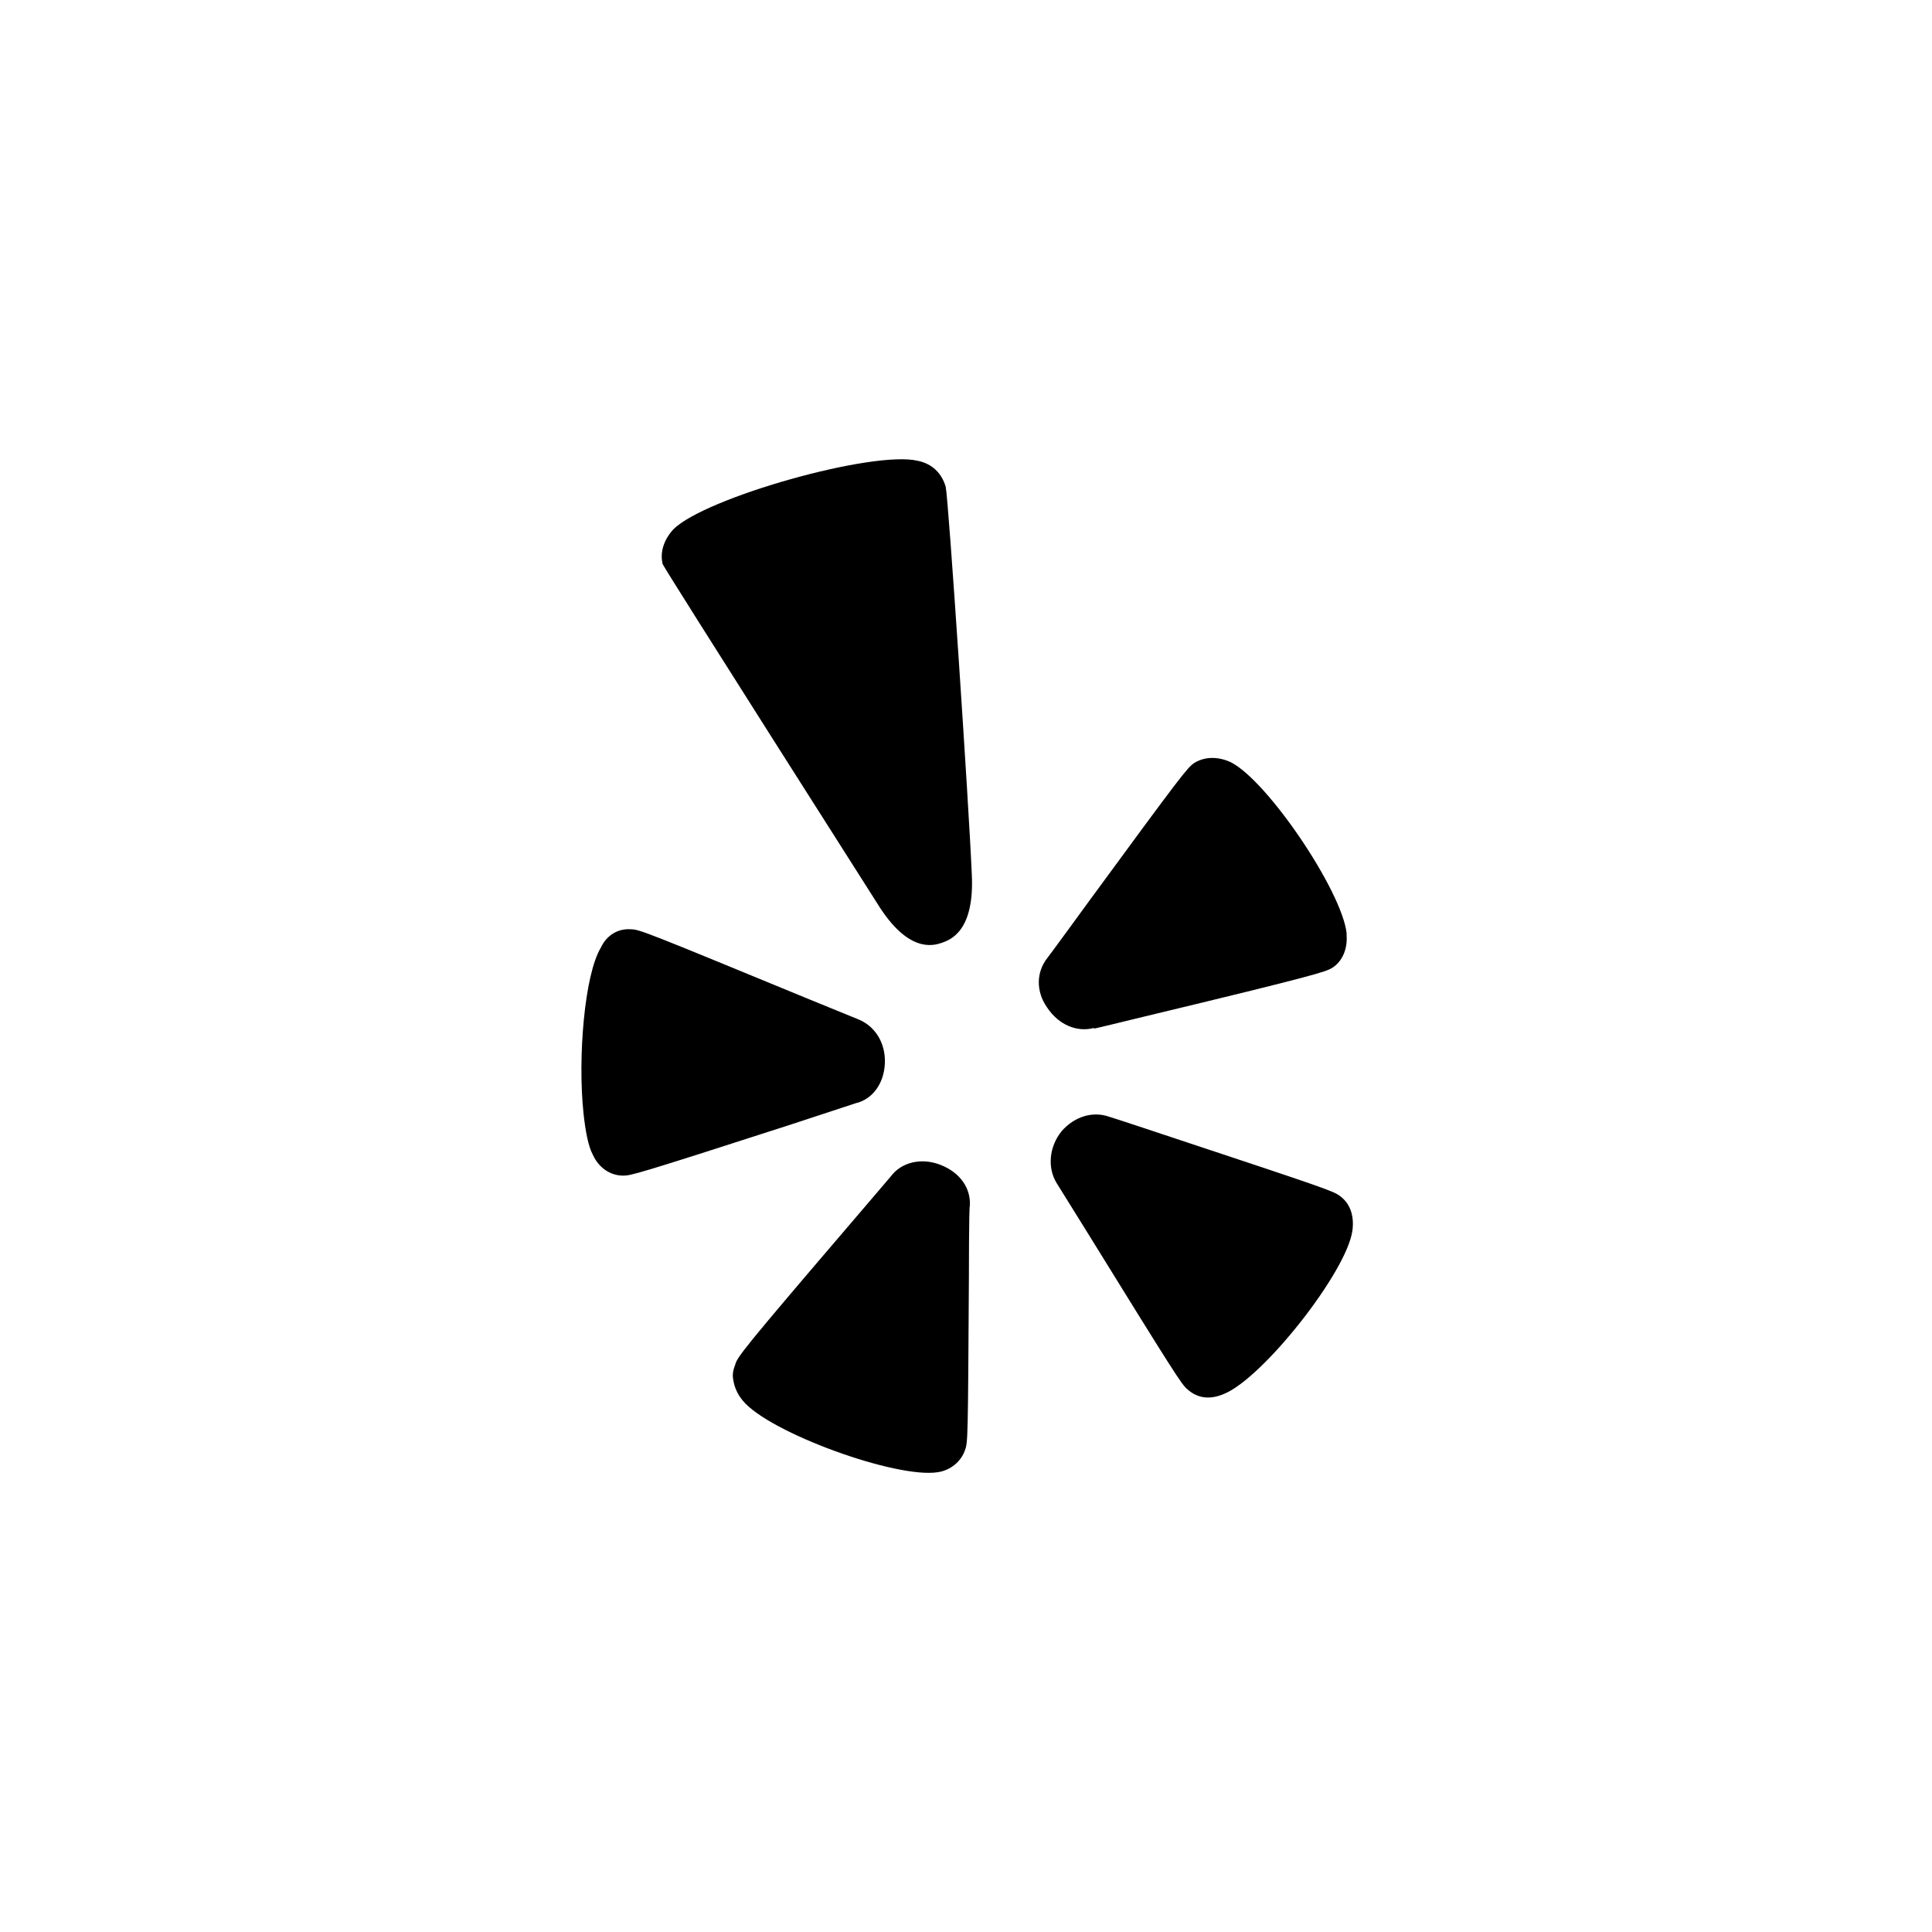
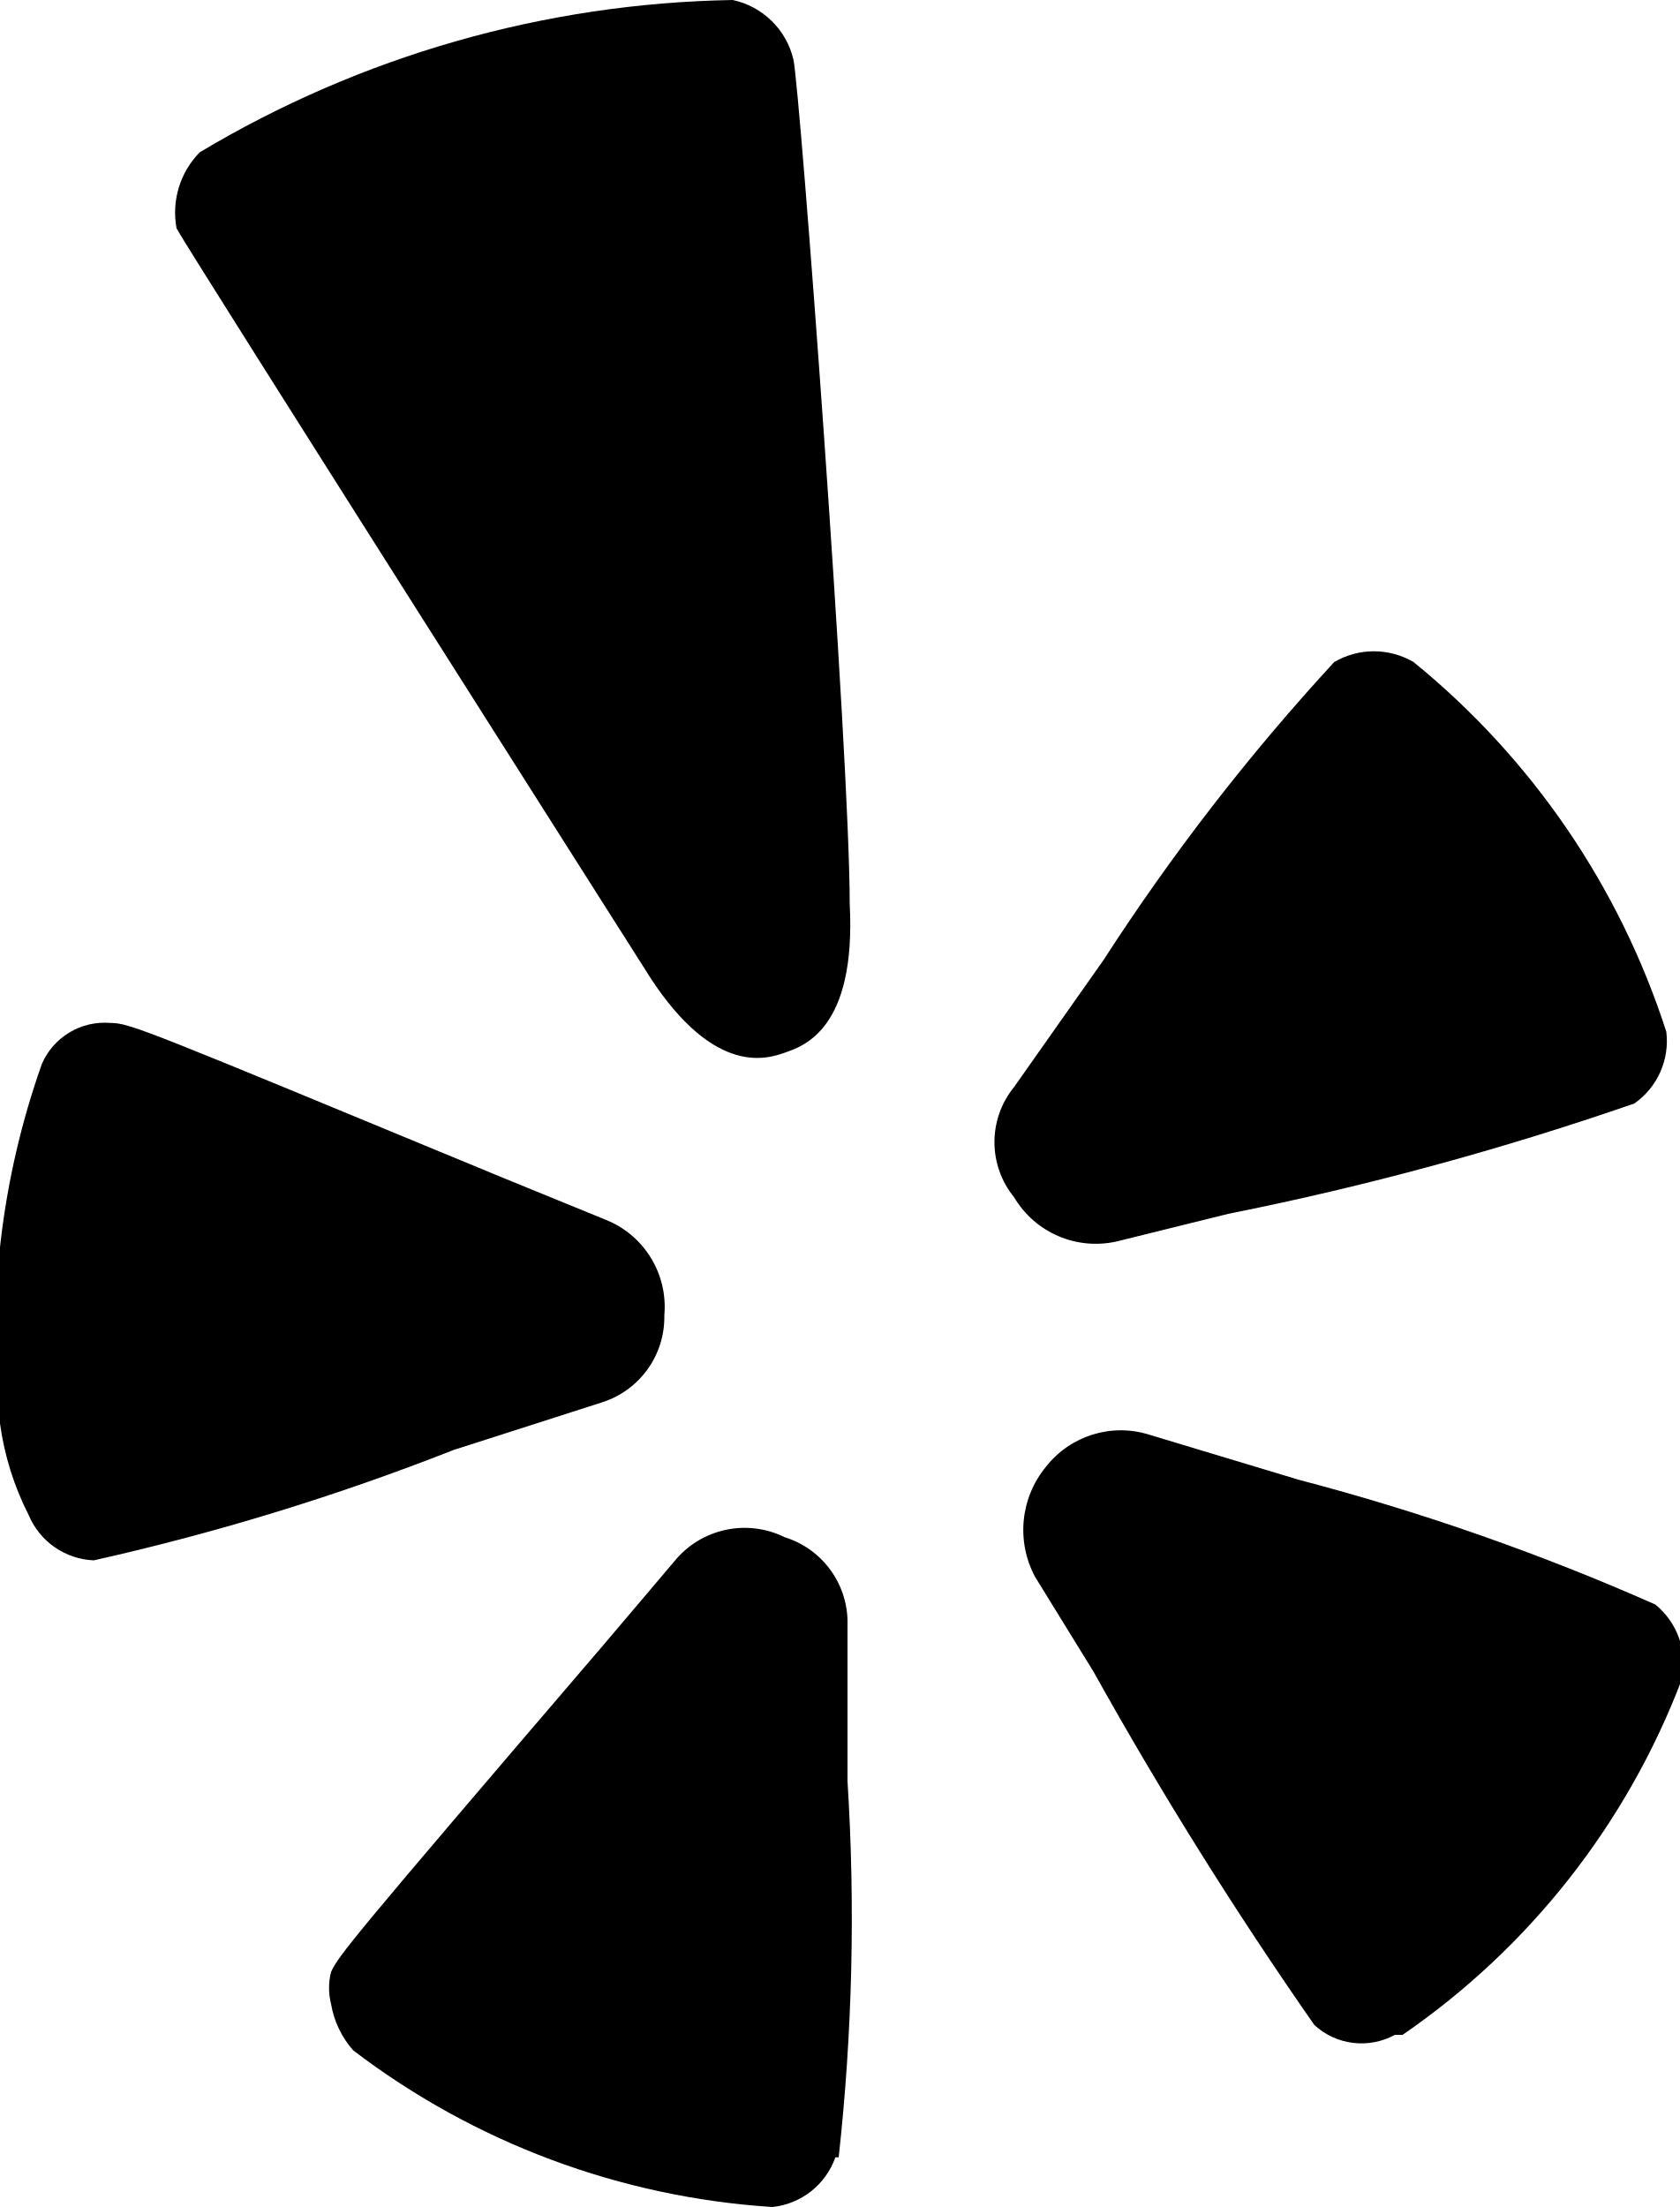
- <svg xmlns="http://www.w3.org/2000/svg" version="1.1" x="0px" y="0px" width="200px" height="200px" viewBox="0 0 200 200" style="enable-background:new 0 0 200 200;" xml:space="preserve">
-   <path d="M65.3,96.2c0.9,0,1.6,0.3,18.6,7.3l4.9,2c1.8,0.7,2.9,2.5,2.8,4.6c-0.1,2.1-1.3,3.7-3,4.1c0,0-7,2.3-7,2.3  c-15.8,5.1-16.3,5.2-17.1,5.2c-1.3,0-2.5-0.8-3.1-2.1c-0.5-0.9-0.8-2.5-1-4.4c-0.6-5.7,0.1-14.3,1.8-17.1  C62.8,96.8,64,96.1,65.3,96.2z M99.9,150.1c0.3-0.8,0.3-1.3,0.4-17.9c0,0,0-7.3,0.1-7.4c0.1-1.8-1-3.4-3-4.2c-2-0.8-4.1-0.3-5.2,1.2  c0,0-3.5,4.1-3.5,4.1c-11.9,13.9-12.4,14.6-12.6,15.4c-0.2,0.5-0.3,1-0.2,1.5c0.1,0.7,0.4,1.5,1,2.2c2.7,3.3,15.9,8.1,20.2,7.4  C98.4,152.2,99.5,151.3,99.9,150.1z M126.7,144.3c4-1.6,12.7-12.6,13.3-16.9c0.2-1.5-0.2-2.8-1.3-3.6c-0.7-0.5-1.2-0.7-16.9-5.9  c0,0-6.9-2.3-7-2.3c-1.7-0.6-3.6,0-4.9,1.5c-1.3,1.6-1.5,3.8-0.5,5.4l2.8,4.5c9.4,15.2,10.1,16.3,10.7,16.8  C124,144.8,125.3,144.9,126.7,144.3L126.7,144.3z M118.6,105.2c17.9-4.3,18.6-4.6,19.3-5c1.1-0.7,1.6-2,1.5-3.4c0-0.1,0-0.1,0-0.2  c-0.5-4.4-8.2-15.8-12-17.7c-1.3-0.6-2.7-0.6-3.8,0.1c-0.7,0.5-1.2,1.1-10.8,14.2c0,0-4.3,5.9-4.4,6c-1.1,1.4-1.2,3.4,0,5.1  c1.2,1.8,3.1,2.6,4.9,2.1c0,0-0.1,0.1-0.1,0.1C114.1,106.3,115.7,105.9,118.6,105.2z M100.6,90.5L100.6,90.5  c-0.3-7.1-2.4-38.7-2.7-40.1C97.5,49,96.5,48,95,47.7c-4.6-1.1-22,3.8-25.3,7.1c-1,1.1-1.4,2.4-1.1,3.6c0.5,1,22.2,35.1,22.2,35.1  c3.2,5.2,5.8,4.4,6.7,4.1C98.3,97.3,100.9,96.5,100.6,90.5z" />
+ <svg xmlns="http://www.w3.org/2000/svg" width="15.22" height="20" viewBox="0 0 15.22 20">
+   <path d="M1,9.27c.18,0,.31.06,3.55,1.4l.93.38a.85.85,0,0,1,.54.87.81.81,0,0,1-.57.79l-1.34.43a22.09,22.09,0,0,1-3.26,1,.67.67,0,0,1-.59-.41A2.61,2.61,0,0,1,0,12.9,7.36,7.36,0,0,1,.38,9.64.62.62,0,0,1,1,9.27Zm6.6,10.28a19.78,19.78,0,0,0,.08-3.41s0-1.39,0-1.41a.81.81,0,0,0-.57-.8.82.82,0,0,0-1,.22l-.67.79C3.17,17.59,3.07,17.72,3,17.87a.59.59,0,0,0,0,.29.85.85,0,0,0,.2.42A7,7,0,0,0,7,20,.68.68,0,0,0,7.57,19.55Zm5.11-1.11a6.87,6.87,0,0,0,2.53-3.22.69.69,0,0,0-.24-.68,21.35,21.35,0,0,0-3.23-1.13L10.41,13a.86.86,0,0,0-.93.29.9.9,0,0,0-.1,1l.53.86a37.59,37.59,0,0,0,2,3.2.63.63,0,0,0,.73.09ZM11.13,11a27.93,27.93,0,0,0,3.68-1,.69.69,0,0,0,.29-.65v0A7.14,7.14,0,0,0,12.81,6a.71.71,0,0,0-.72,0A19.94,19.94,0,0,0,10,8.7L9.19,9.85a.79.79,0,0,0,0,1,.86.86,0,0,0,.93.4l0,0ZM7.7,8.19h0c0-1.36-.45-7.38-.51-7.65A.72.72,0,0,0,6.64,0,9.73,9.73,0,0,0,1.81,1.38a.78.78,0,0,0-.21.69c.1.19,4.23,6.69,4.23,6.69.61,1,1.11.84,1.28.78S7.76,9.33,7.7,8.19Z" />
</svg>
